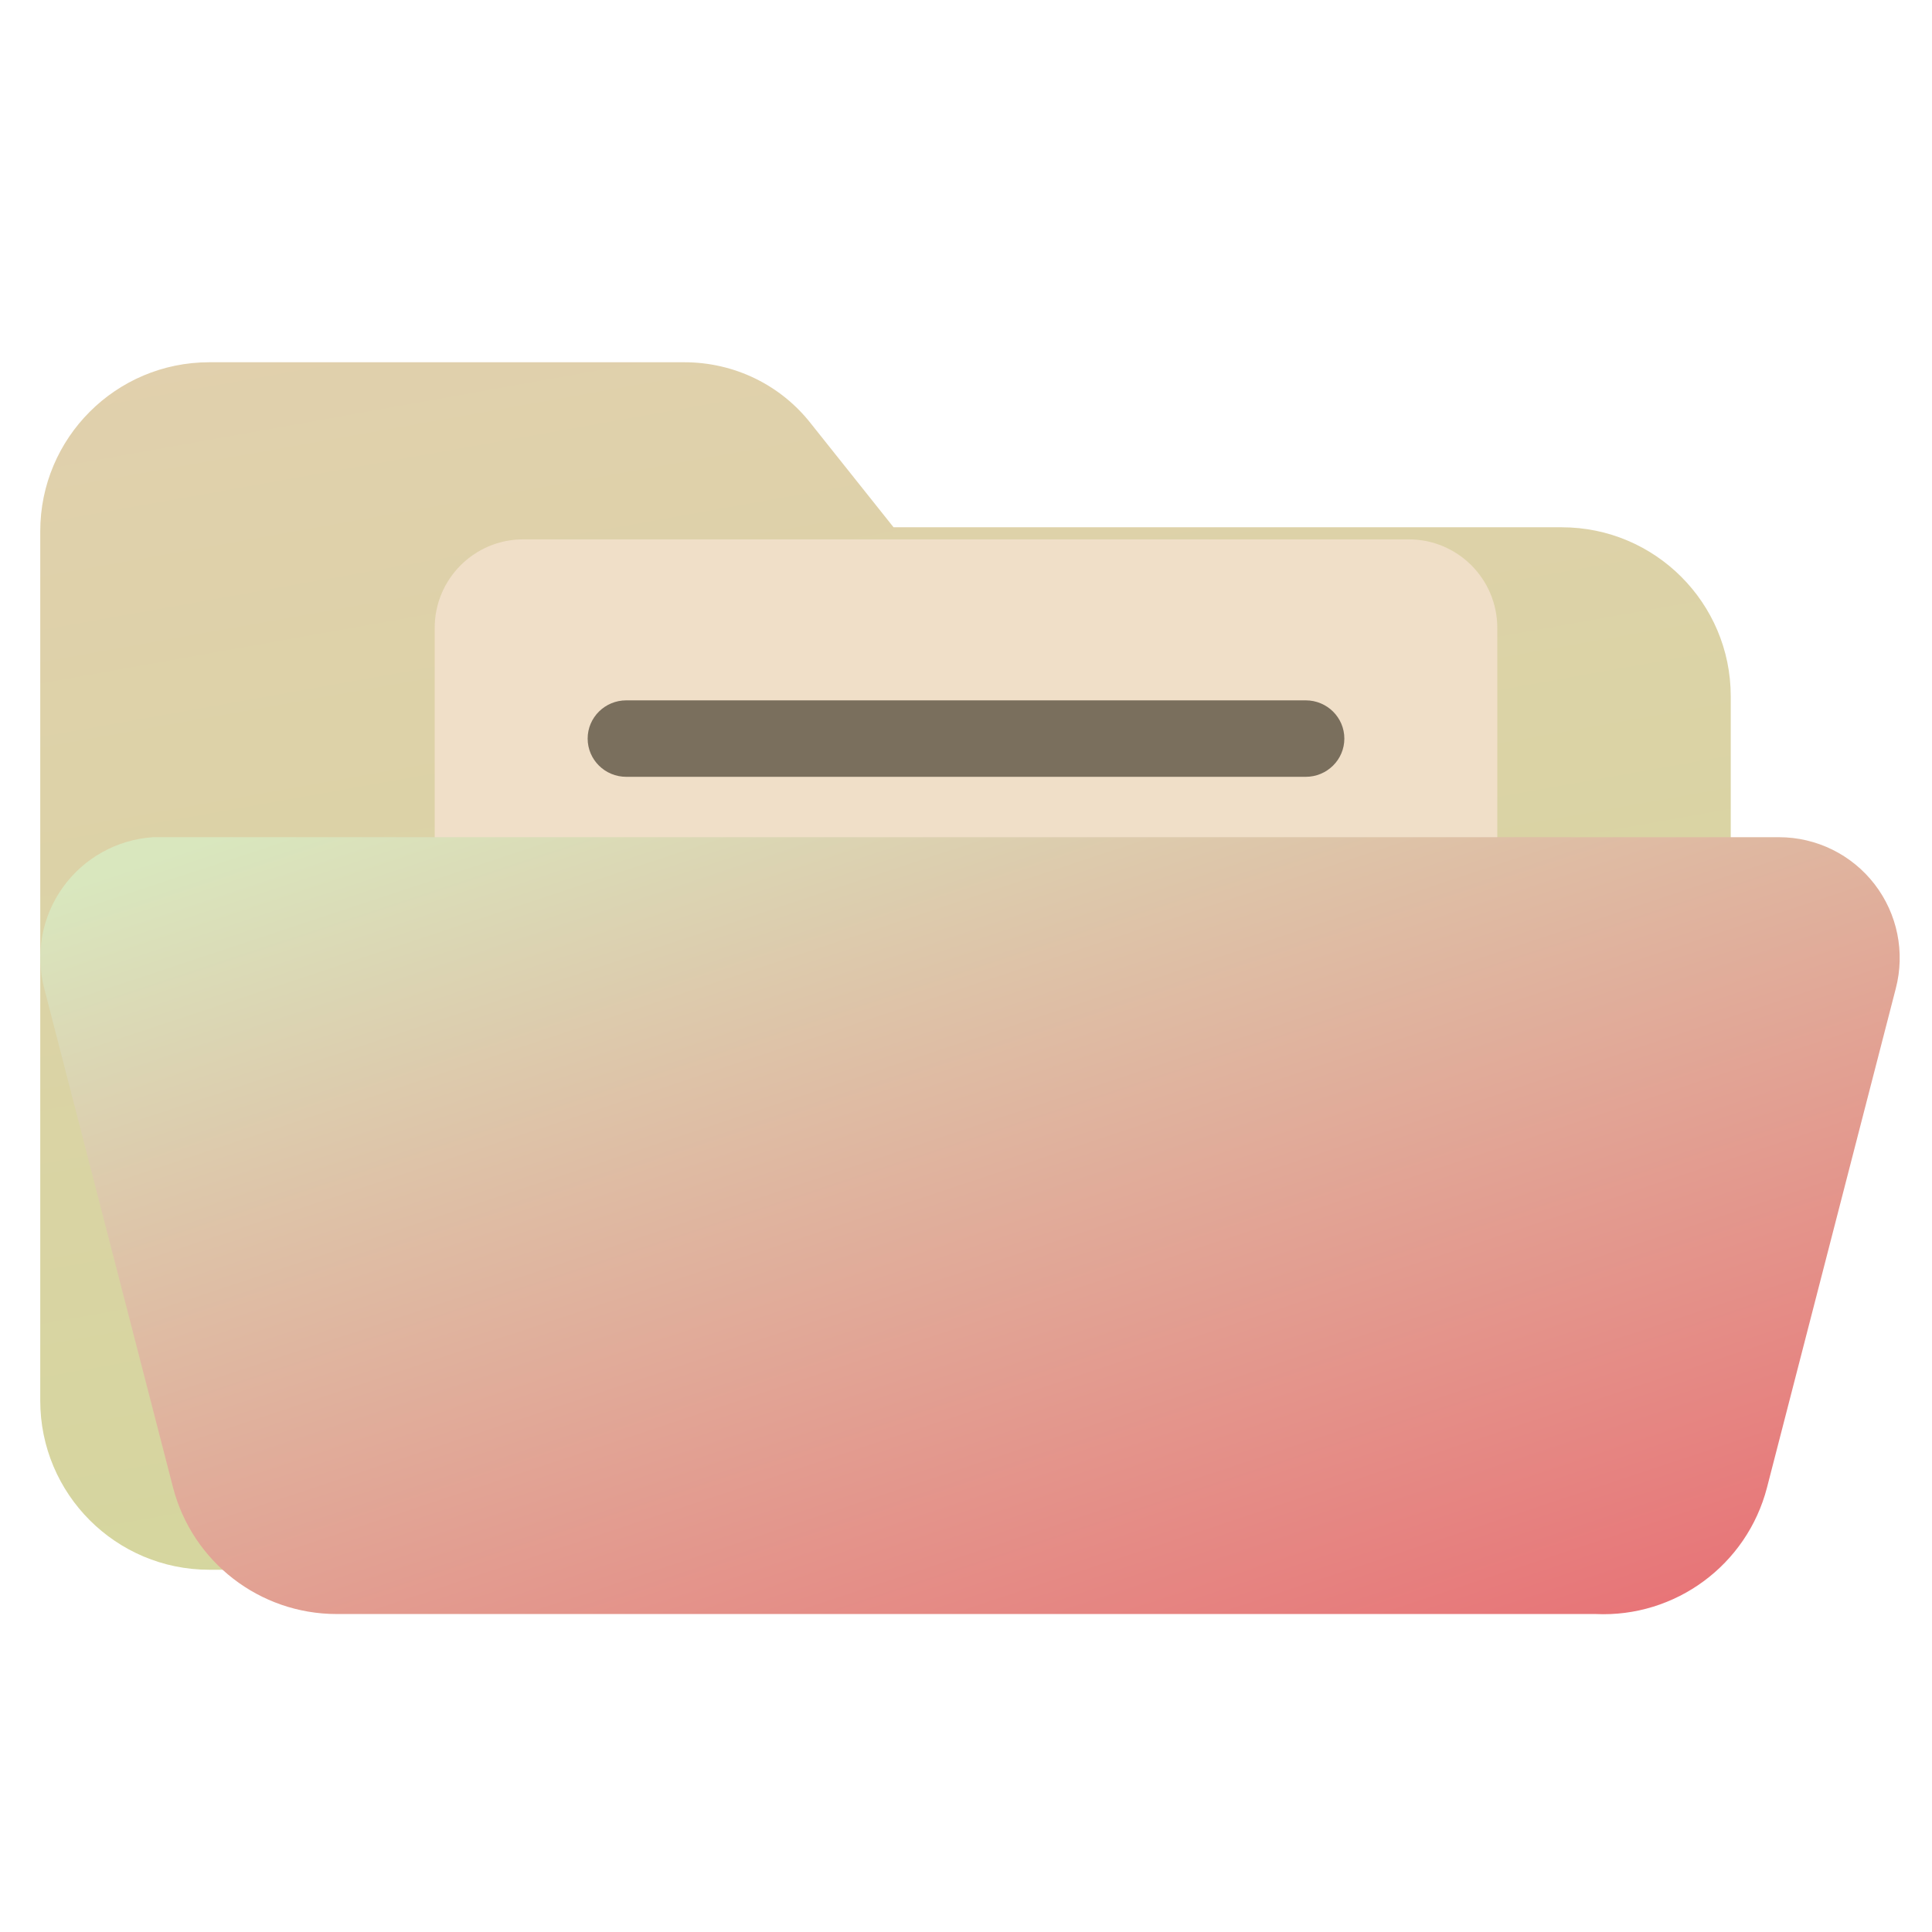
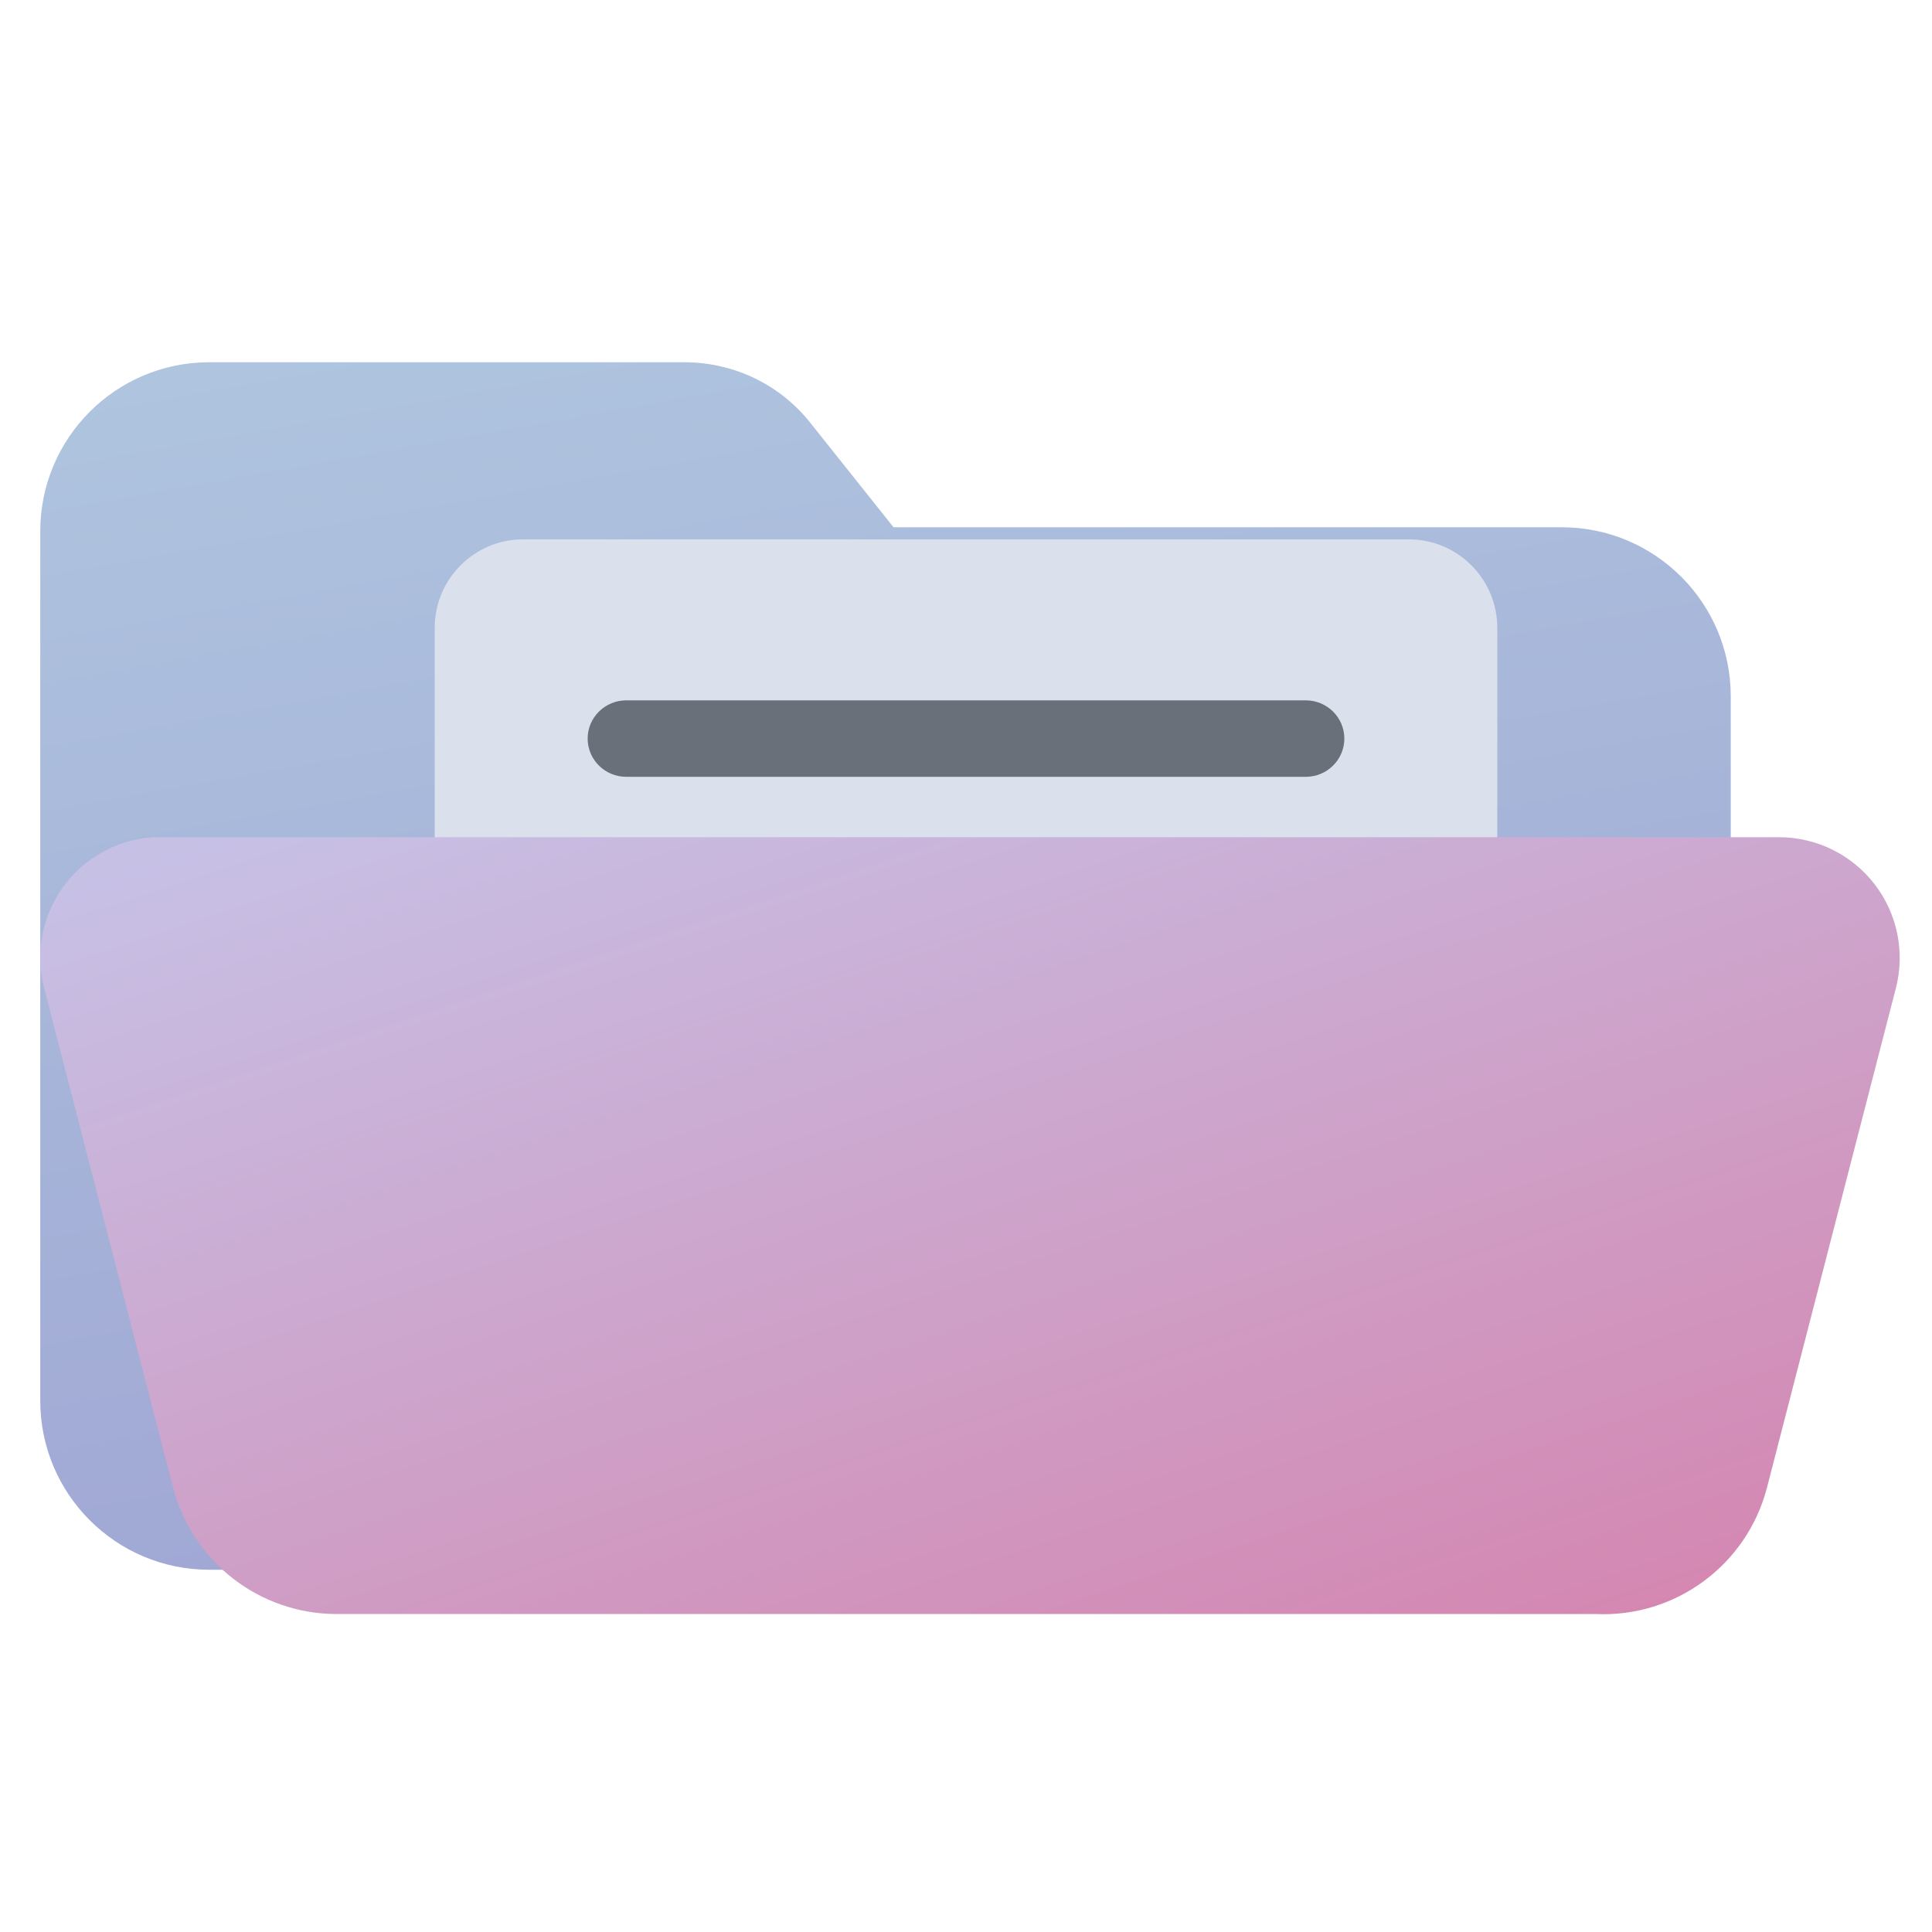
<svg xmlns="http://www.w3.org/2000/svg" viewBox="0 0 24 24" width="256" height="256">
  <defs>
    <linearGradient id="fmBack" x1="0" y1="0" x2="0.25" y2="1">
-       <stop offset="0" stop-color="#e1d0ad" />
-       <stop offset="1" stop-color="#d5d69e" />
+       <stop offset="0" stop-color="#afc5df" />
+       <stop offset="1" stop-color="#a0a7d4" />
    </linearGradient>
    <linearGradient id="fmFront" x1="0.1" y1="0" x2="0.9" y2="1">
-       <stop offset="0" stop-color="#d9e7be" />
-       <stop offset="1" stop-color="#e87276" />
+       <stop offset="0" stop-color="#c7c0e5" />
+       <stop offset="1" stop-color="#d486b0" />
    </linearGradient>
  </defs>
  <path fill="url(#fmBack)" d="M2.6 4.5h5.9c.62 0 1.2.28 1.58.77l1.02 1.28h8.3c1.16 0 2.1.94 2.1 2.1v8.75c0 1.16-.94 2.1-2.1 2.1H2.6a2.1 2.1 0 0 1-2.1-2.1V6.6c0-1.16.94-2.1 2.1-2.1z" />
-   <rect x="5.4" y="6.7" width="13.2" height="6.6" rx="1.1" fill="#f1e0ca" opacity="0.94" />
-   <rect x="7.3" y="8.7" width="9.4" height="0.95" rx="0.48" fill="#1a1206" opacity="0.55" />
-   <rect x="7.3" y="10.6" width="6.2" height="0.95" rx="0.48" fill="#1a1206" opacity="0.38" />
+   <rect x="5.4" y="6.7" width="13.2" height="6.6" rx="1.1" fill="#dde3ee" opacity="0.94" />
+   <rect x="7.3" y="8.7" width="9.4" height="0.95" rx="0.48" fill="#0d141c" opacity="0.55" />
+   <rect x="7.3" y="10.6" width="6.2" height="0.95" rx="0.48" fill="#0d141c" opacity="0.38" />
  <path fill="url(#fmFront)" d="M1.9 10.4H22.1a1.5 1.5 0 0 1 1.45 1.88l-1.6 6.2A2.1 2.1 0 0 1 19.82 20.05H4.18a2.1 2.1 0 0 1-2.03-1.57l-1.6-6.2A1.5 1.5 0 0 1 1.9 10.4z" />
</svg>
